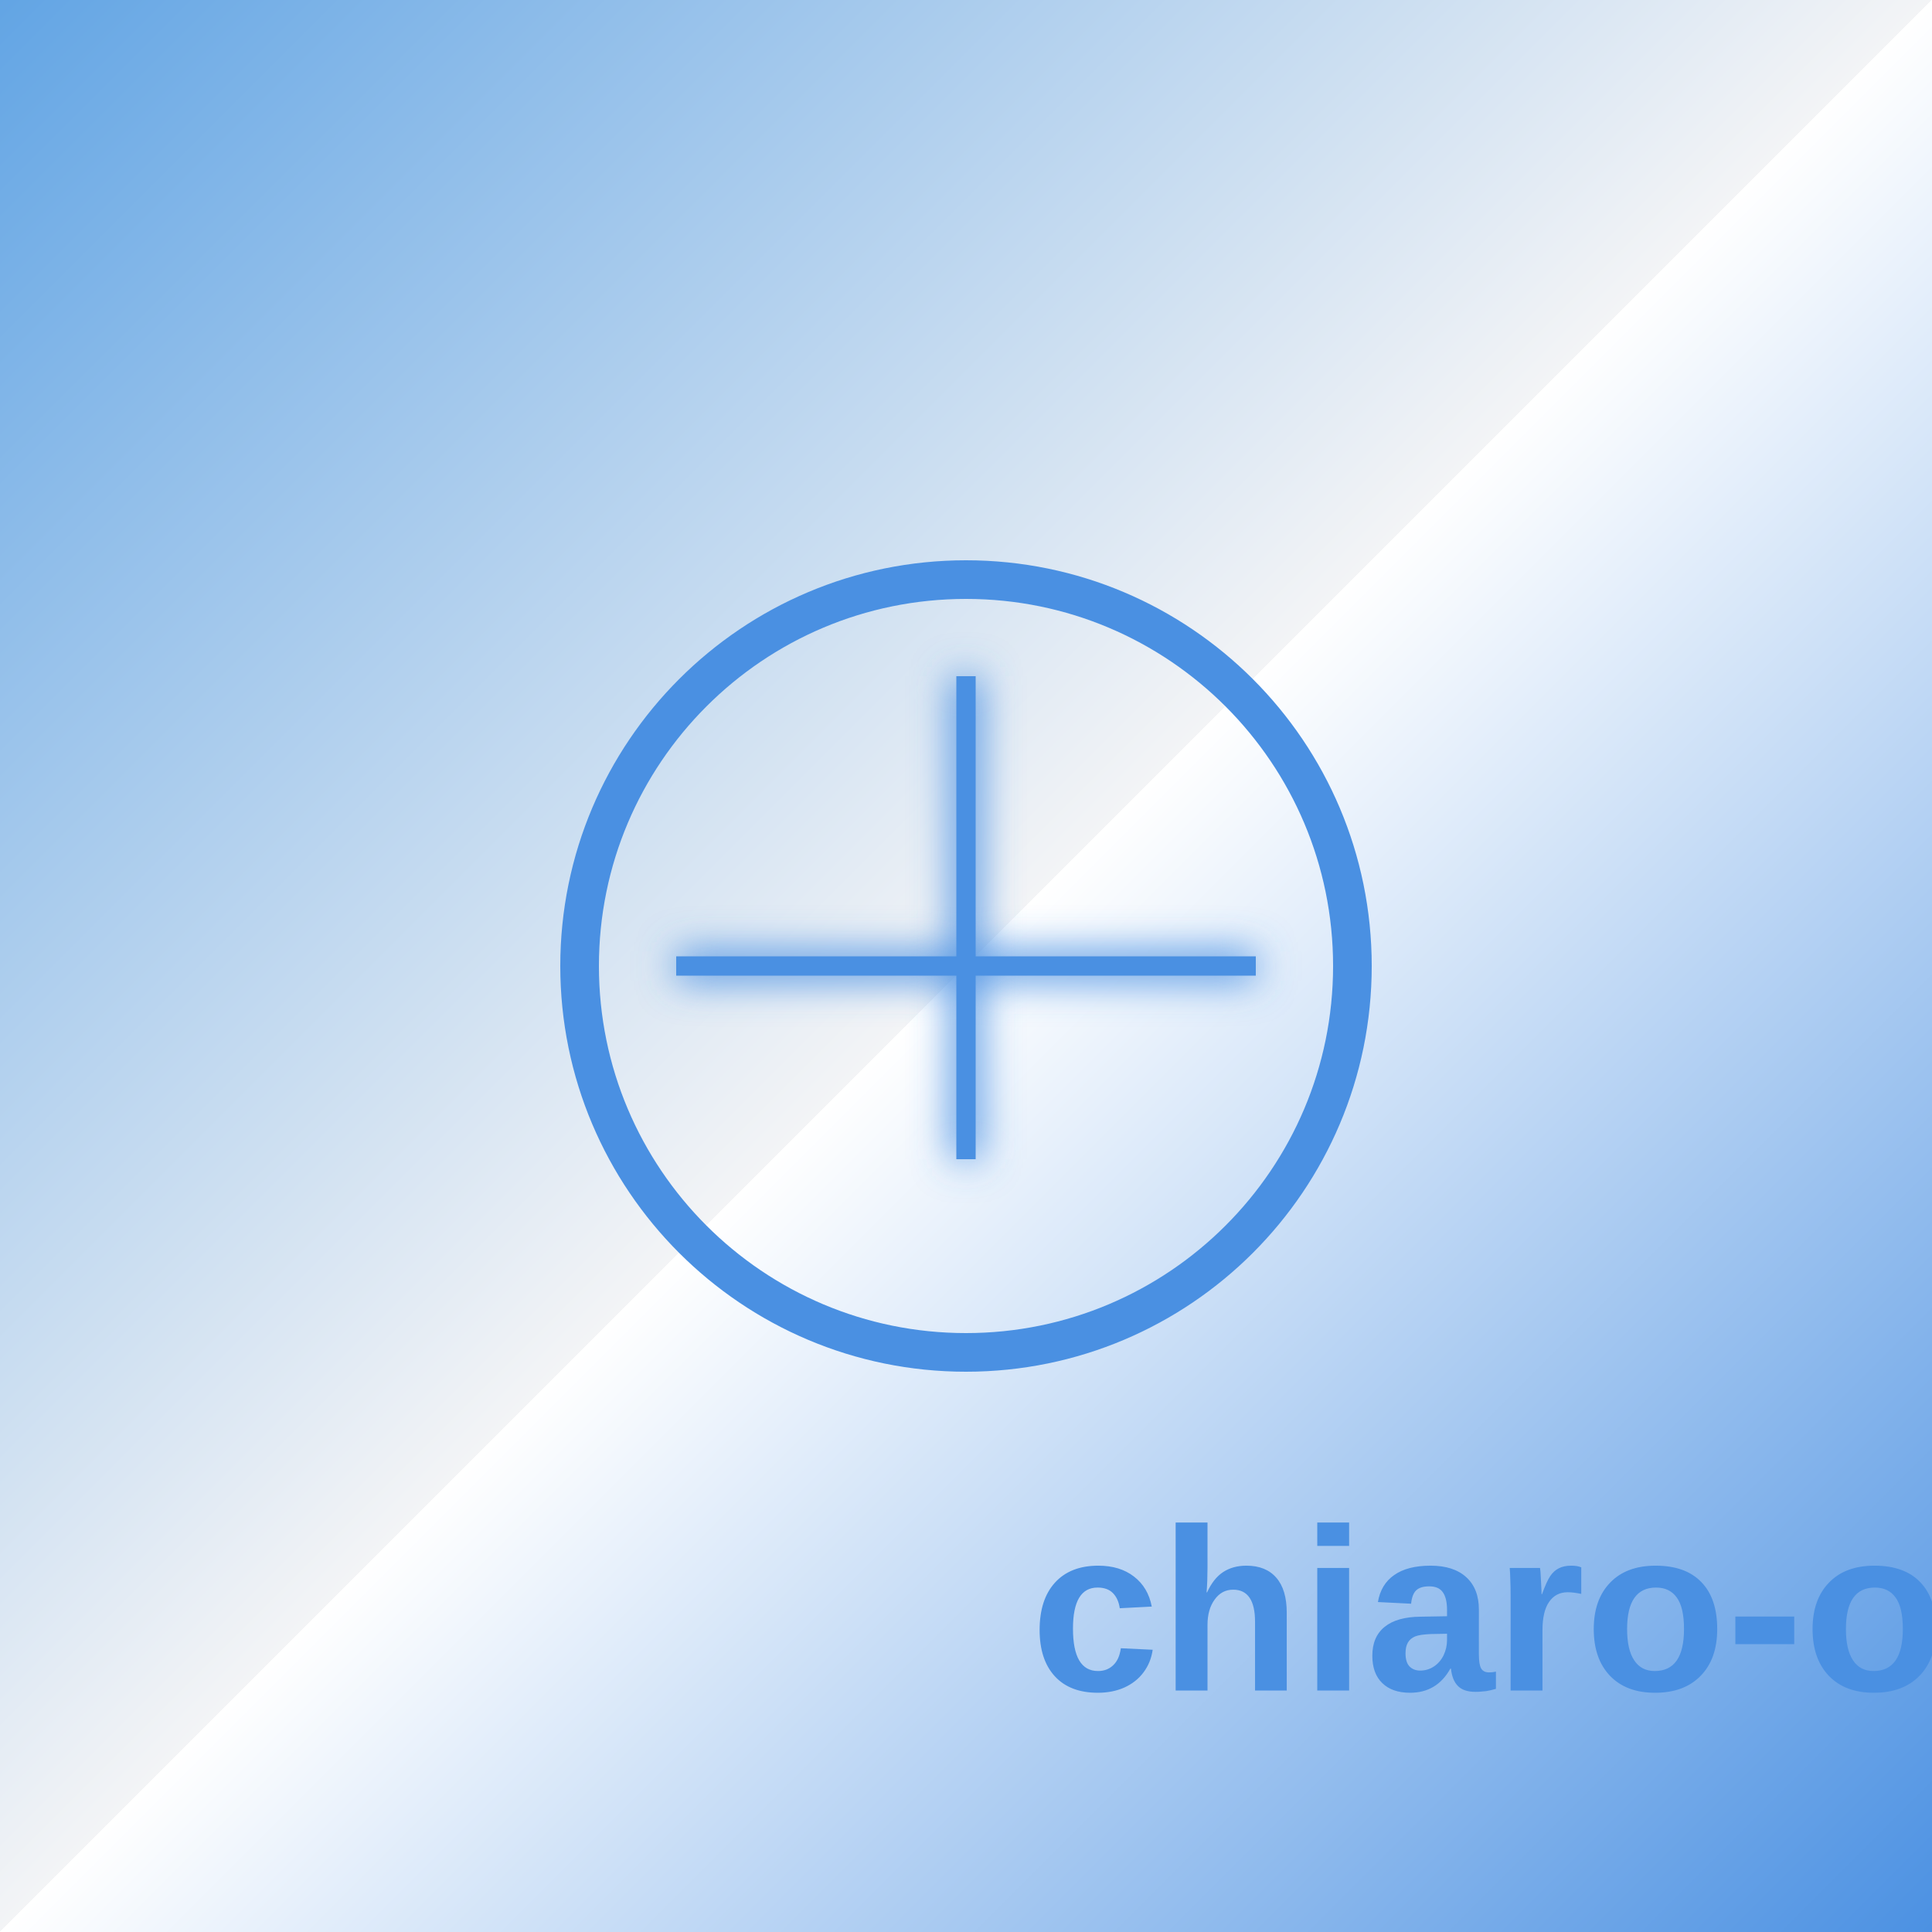
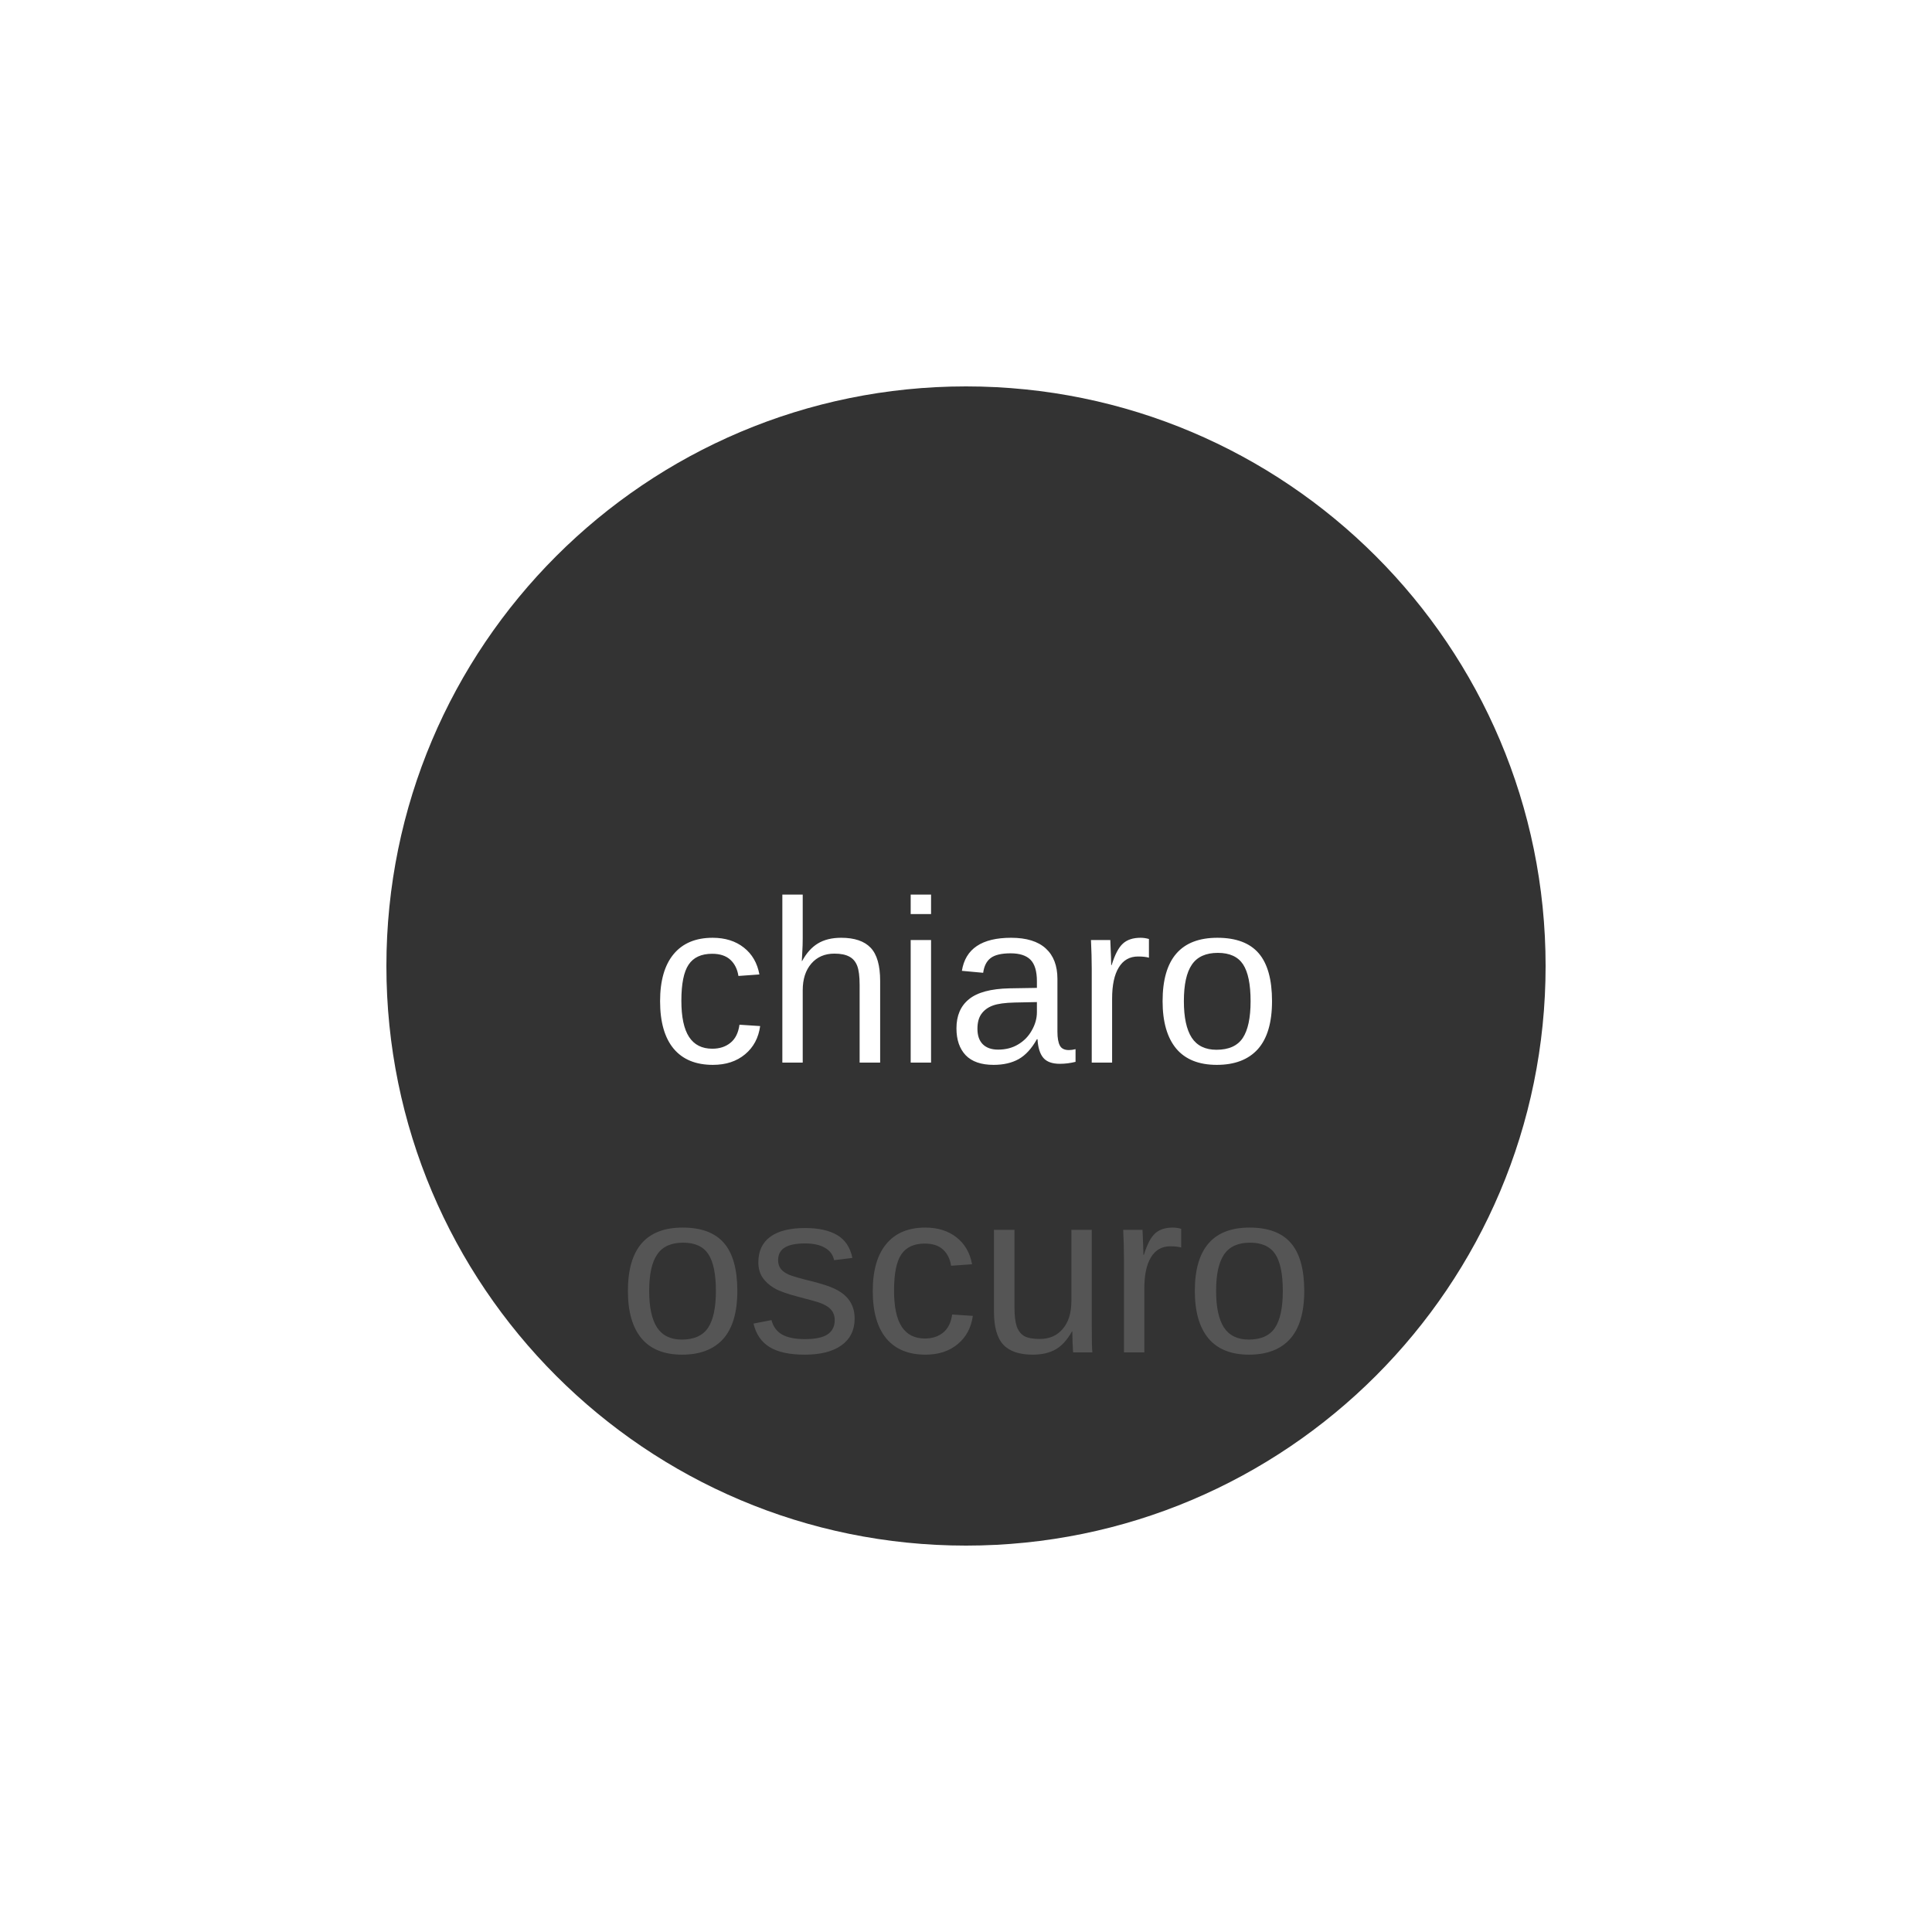
- <svg xmlns="http://www.w3.org/2000/svg" version="1.1" id="Layer_1" viewBox="0 0 200 200" xml:space="preserve" width="200px" height="200px" fill="#000000">
-   <defs>
-     <linearGradient id="bgGradient" x1="0" x2="1" y1="0" y2="1">
-       <stop offset="0%" stop-color="#61a4e4" />
-       <stop offset="50%" stop-color="#f3f4f6" />
-       <stop offset="50%" stop-color="#ffffff" />
-       <stop offset="100%" stop-color="#4a90e2" />
-     </linearGradient>
-     <filter id="techEffect">
-       <feGaussianBlur in="SourceGraphic" stdDeviation="2" />
-     </filter>
-   </defs>
-   <g>
-     <rect width="200" height="200" fill="url(#bgGradient)" />
-     <g transform="translate(30, 30)">
-       <circle cx="70" cy="70" r="40" fill="none" stroke="#4a90e2" stroke-width="4" />
-       <path d="M70,40 L70,90 M40,70 L100,70" stroke="#4a90e2" stroke-width="3" filter="url(#techEffect)" />
-       <path d="M70,40 L70,90" stroke="#4a90e2" stroke-width="2" />
-       <path d="M40,70 L100,70" stroke="#4a90e2" stroke-width="2" />
-     </g>
-     <text x="20" y="175" font-family="Arial" font-size="24" fill="#4a90e2" font-weight="bold">
-             chiaro-oscuro
-         </text>
-   </g>
+ <svg xmlns="http://www.w3.org/2000/svg" viewBox="0 0 200 200">
+   <rect width="200" height="200" fill="white" />
+   <circle cx="100" cy="100" r="60" fill="#333" />
+   <text x="100" y="110" font-family="Arial" font-size="24" fill="white" text-anchor="middle">chiaro</text>
+   <text x="100" y="140" font-family="Arial" font-size="24" fill="#555" text-anchor="middle">oscuro</text>
</svg>
